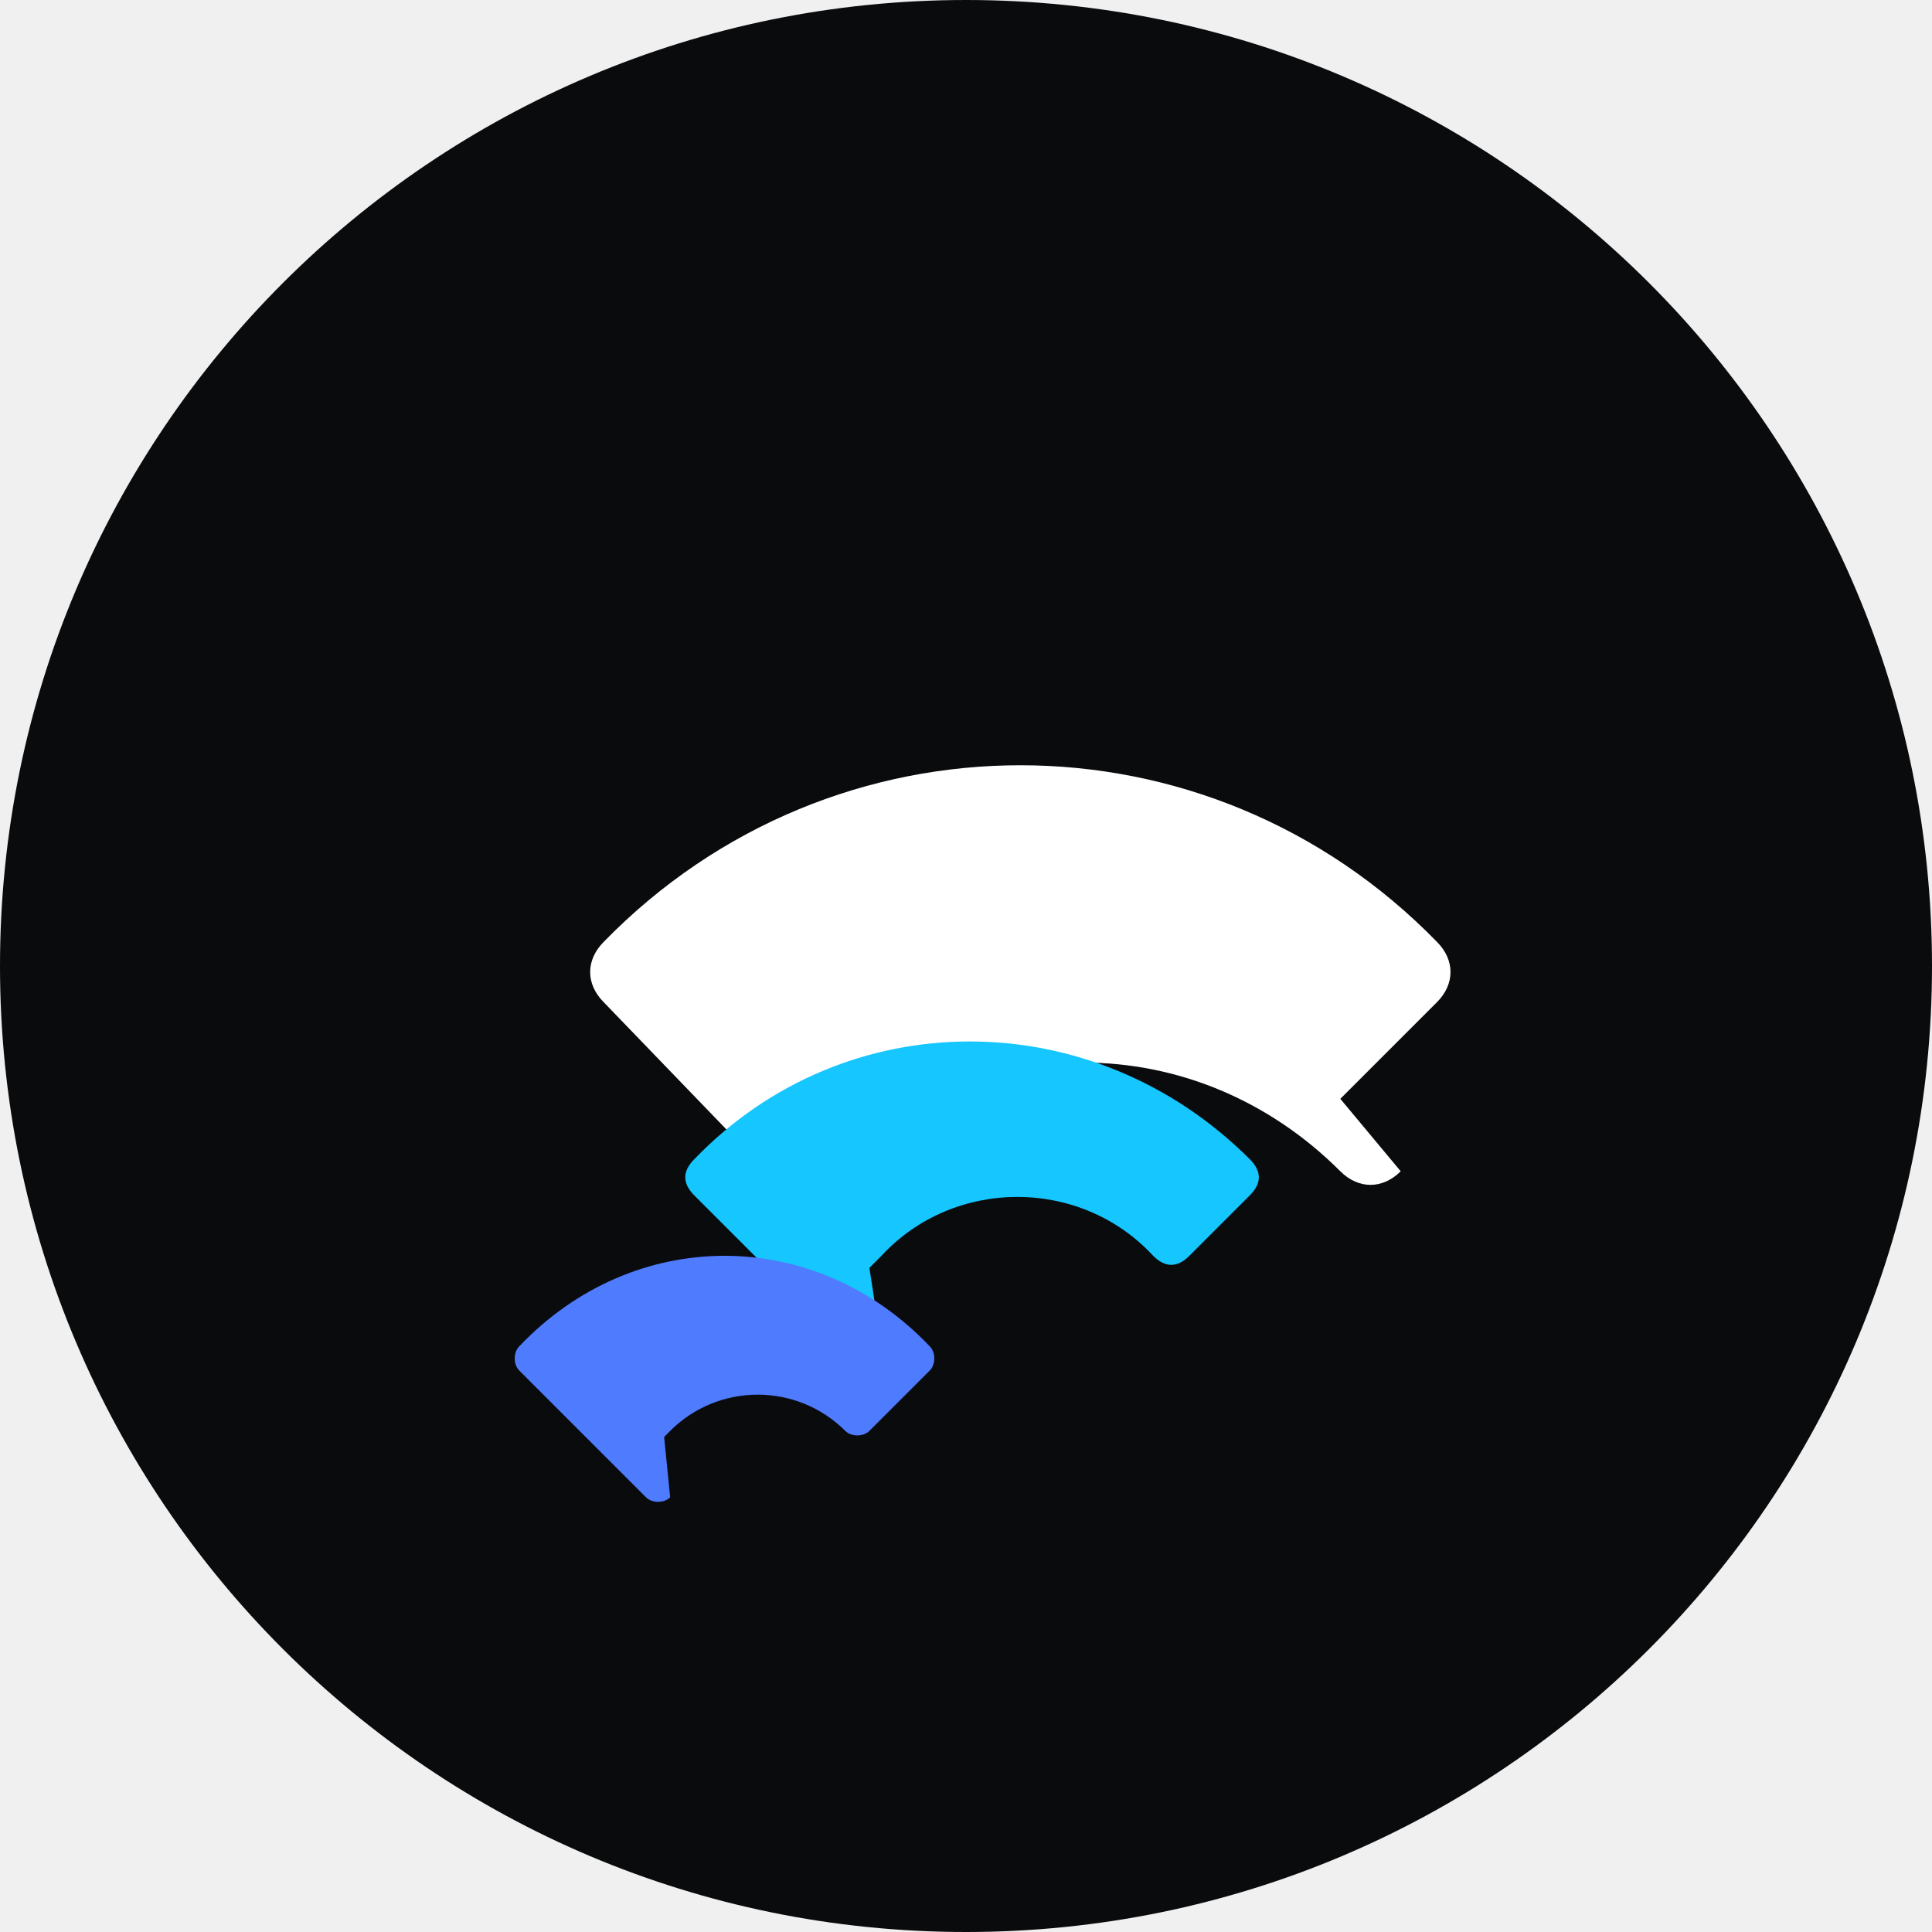
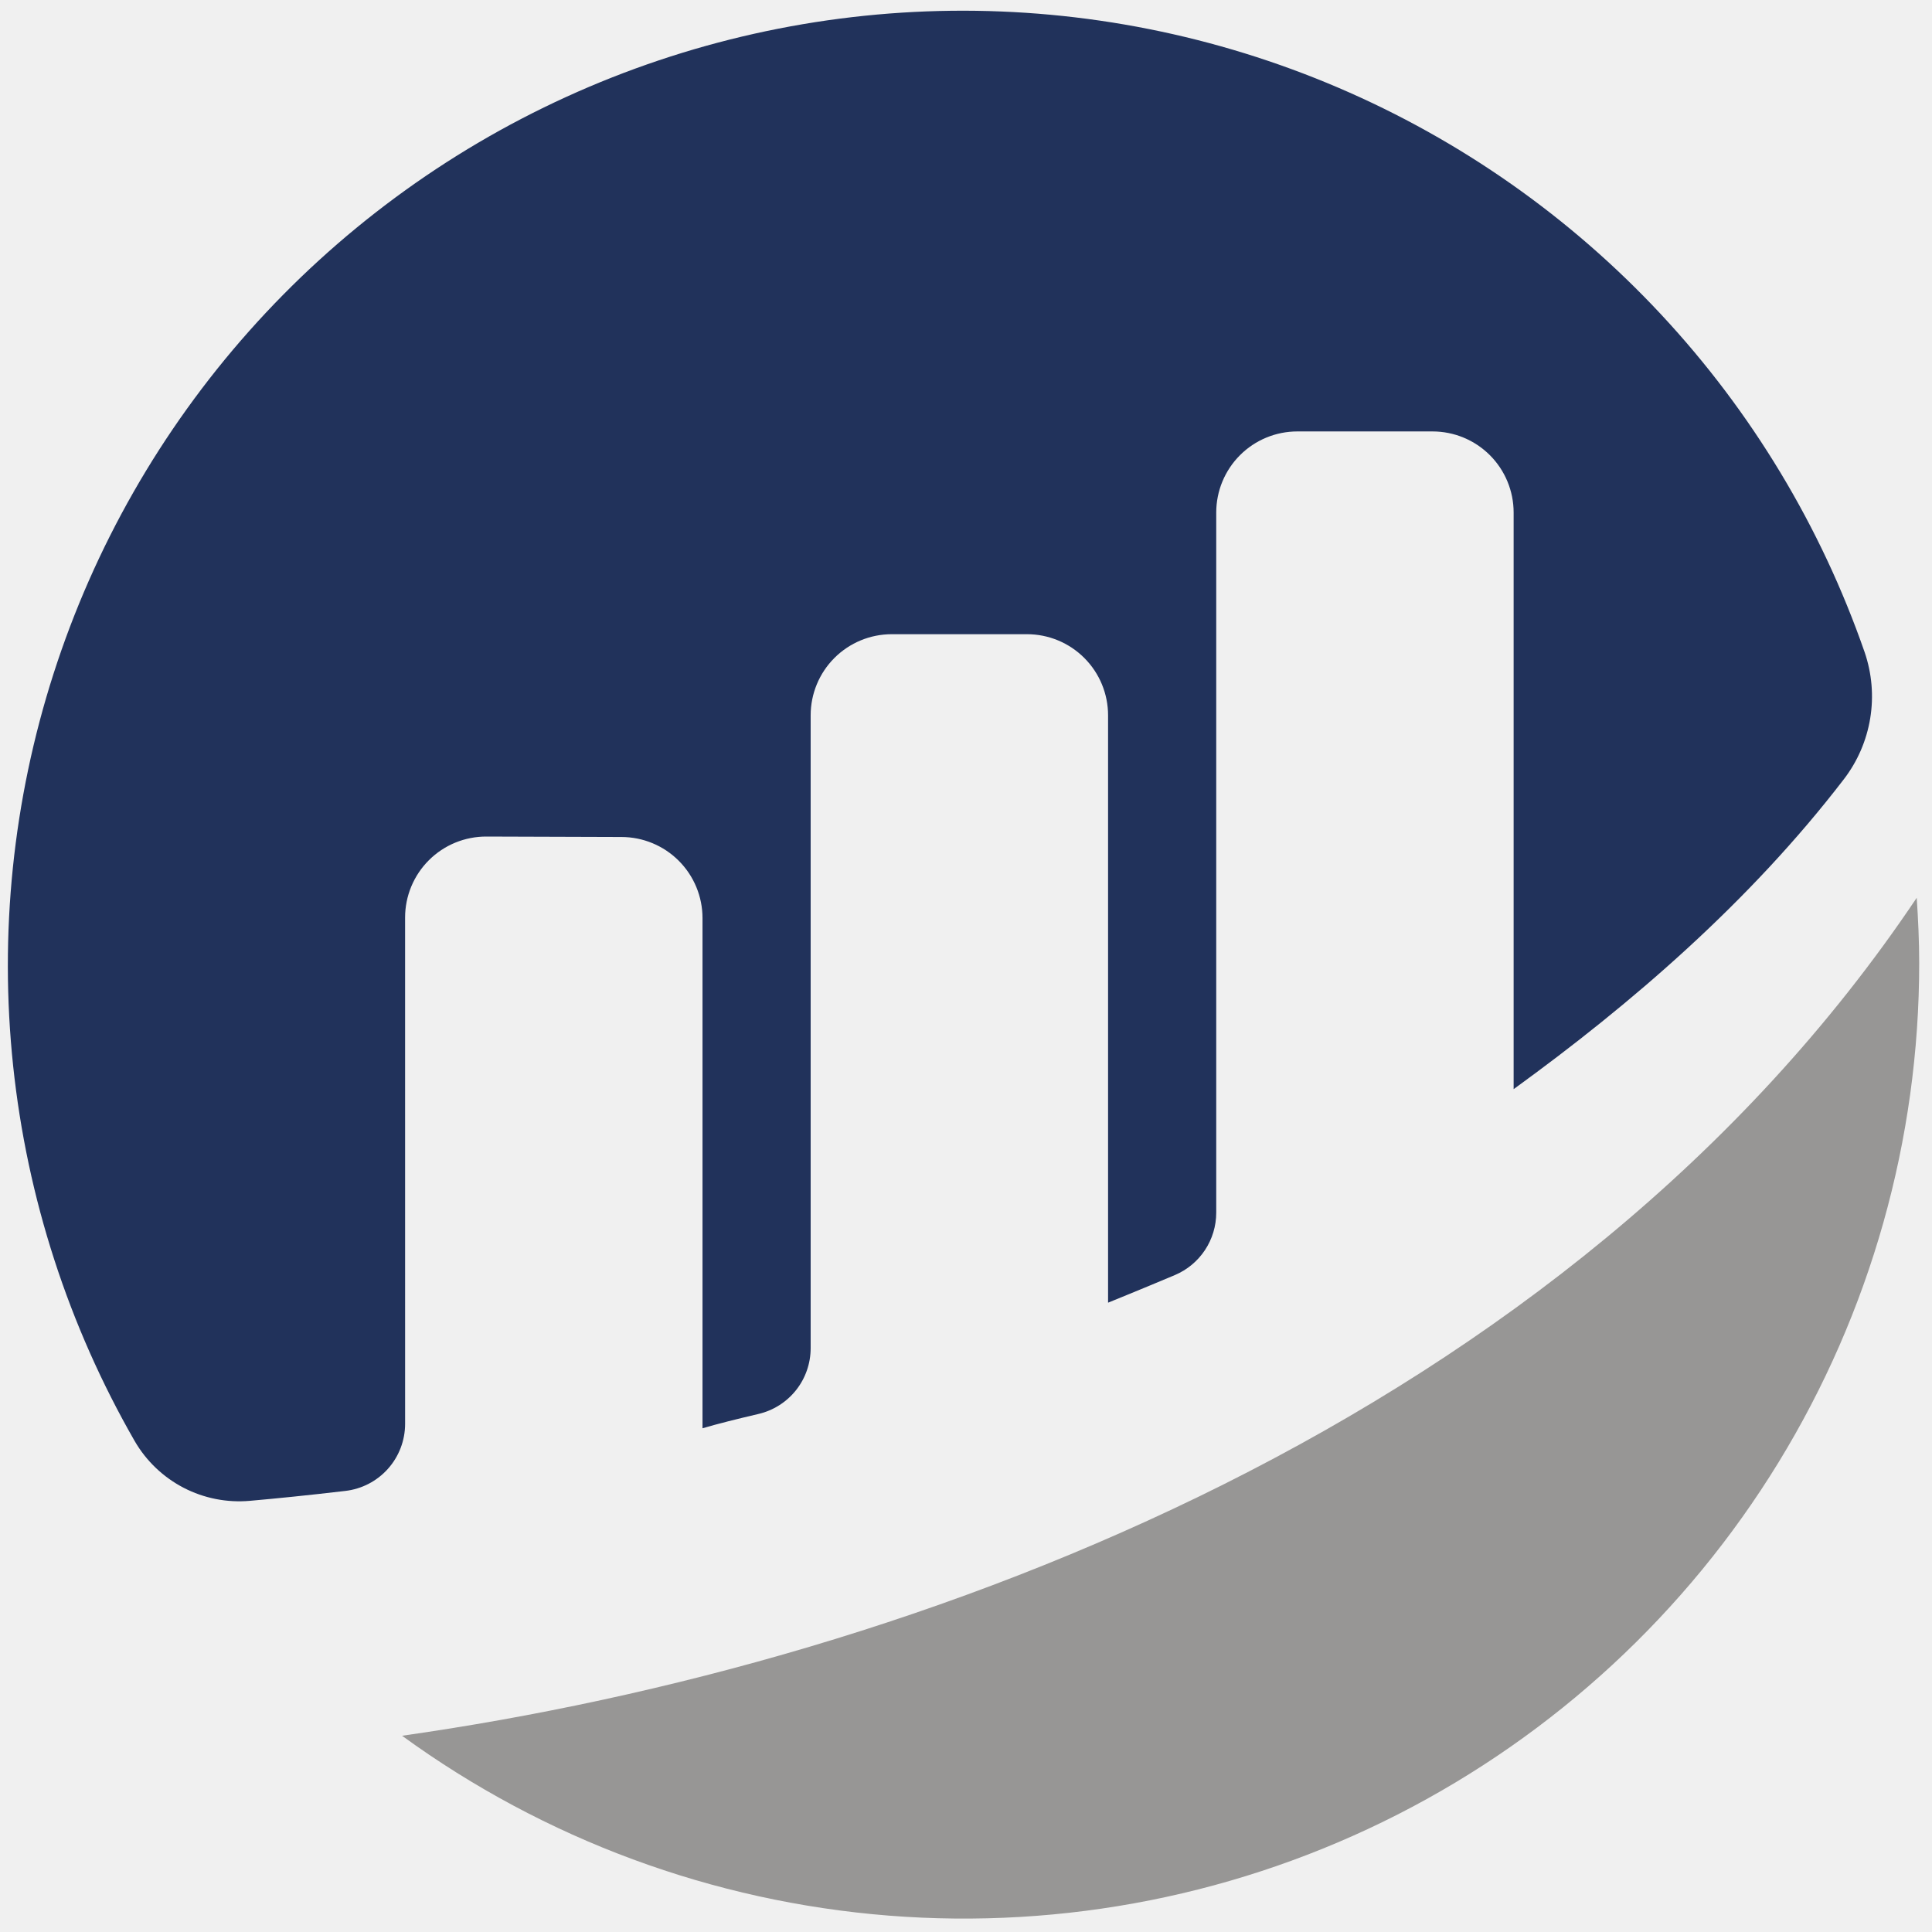
- <svg xmlns="http://www.w3.org/2000/svg" viewBox="0 0 32 32">
-   <circle cx="16" cy="16" r="16" fill="#0A0B0D" />
-   <path fill="#FFFFFF" d="M23.2 19.4c-.3.3-.7.3-1 0-2.4-2.4-6.1-2.4-8.5 0-.3.3-.7.3-1 0l-2.7-2.8c-.3-.3-.3-.7 0-1 3.8-3.9 10-3.9 13.8 0 .3.3.3.7 0 1l-1.6 1.6z" />
-   <path fill="#15C6FF" d="M14.6 22.3c-.2.2-.4.2-.6 0l-2.5-2.5c-.2-.2-.2-.4 0-.6 2.5-2.6 6.6-2.6 9.2 0 .2.2.2.4 0 .6l-1 1c-.2.2-.4.2-.6 0-1.2-1.3-3.3-1.3-4.5 0l-.2.2z" />
-   <path fill="#4F7BFF" d="M11.1 24.8c-.1.1-.3.1-.4 0l-2.1-2.1c-.1-.1-.1-.3 0-.4 1.9-2 4.9-2 6.8 0 .1.1.1.3 0 .4l-1 1c-.1.1-.3.1-.4 0-.8-.8-2.1-.8-2.9 0l-.1.1z" />
+ <svg xmlns="http://www.w3.org/2000/svg" width="123" height="123" viewBox="0 0 123 123" fill="none">
+   <path d="M25.79 58.415C25.79 57.736 25.924 57.063 26.185 56.436C26.446 55.809 26.828 55.24 27.309 54.761C27.791 54.281 28.362 53.902 28.99 53.644C29.619 53.387 30.292 53.256 30.971 53.259L39.561 53.287C40.931 53.287 42.244 53.831 43.212 54.799C44.181 55.768 44.725 57.081 44.725 58.451V90.931C45.692 90.644 46.934 90.338 48.293 90.018C49.237 89.796 50.078 89.262 50.681 88.502C51.283 87.742 51.61 86.801 51.61 85.831V45.541C51.61 44.171 52.154 42.858 53.122 41.889C54.091 40.92 55.404 40.376 56.774 40.376H65.381C66.751 40.376 68.064 40.92 69.032 41.889C70.001 42.858 70.545 44.171 70.545 45.541V82.934C70.545 82.934 72.7 82.062 74.799 81.176C75.579 80.846 76.244 80.294 76.712 79.589C77.18 78.883 77.43 78.055 77.431 77.209V32.631C77.431 31.262 77.975 29.948 78.943 28.98C79.911 28.011 81.225 27.467 82.594 27.467H91.201C92.571 27.467 93.884 28.011 94.853 28.979C95.821 29.948 96.365 31.261 96.365 32.631V69.34C103.827 63.932 111.389 57.428 117.39 49.607C118.261 48.472 118.837 47.139 119.067 45.727C119.297 44.315 119.174 42.868 118.709 41.515C115.931 33.523 111.516 26.198 105.745 20.011C99.974 13.823 92.975 8.908 85.195 5.58C77.416 2.253 69.028 0.586 60.567 0.686C52.106 0.787 43.76 2.652 36.062 6.164C28.364 9.675 21.483 14.755 15.861 21.078C10.239 27.401 5.998 34.828 3.411 42.884C0.824 50.94 -0.053 59.447 0.837 67.862C1.726 76.276 4.363 84.412 8.577 91.749C9.311 93.014 10.391 94.044 11.69 94.718C12.989 95.391 14.454 95.679 15.911 95.549C17.539 95.406 19.566 95.203 21.976 94.92C23.025 94.801 23.994 94.3 24.697 93.513C25.401 92.725 25.79 91.707 25.791 90.651L25.79 58.415Z" fill="#21325B" />
+   <path d="M25.602 110.51C34.674 117.11 45.396 121.072 56.58 121.957C67.765 122.841 78.976 120.615 88.973 115.523C98.971 110.431 107.364 102.673 113.226 93.107C119.087 83.54 122.188 72.539 122.185 61.32C122.185 59.92 122.12 58.535 122.027 57.158C99.808 90.296 58.783 105.788 25.604 110.505" fill="#979695" />
</svg>
